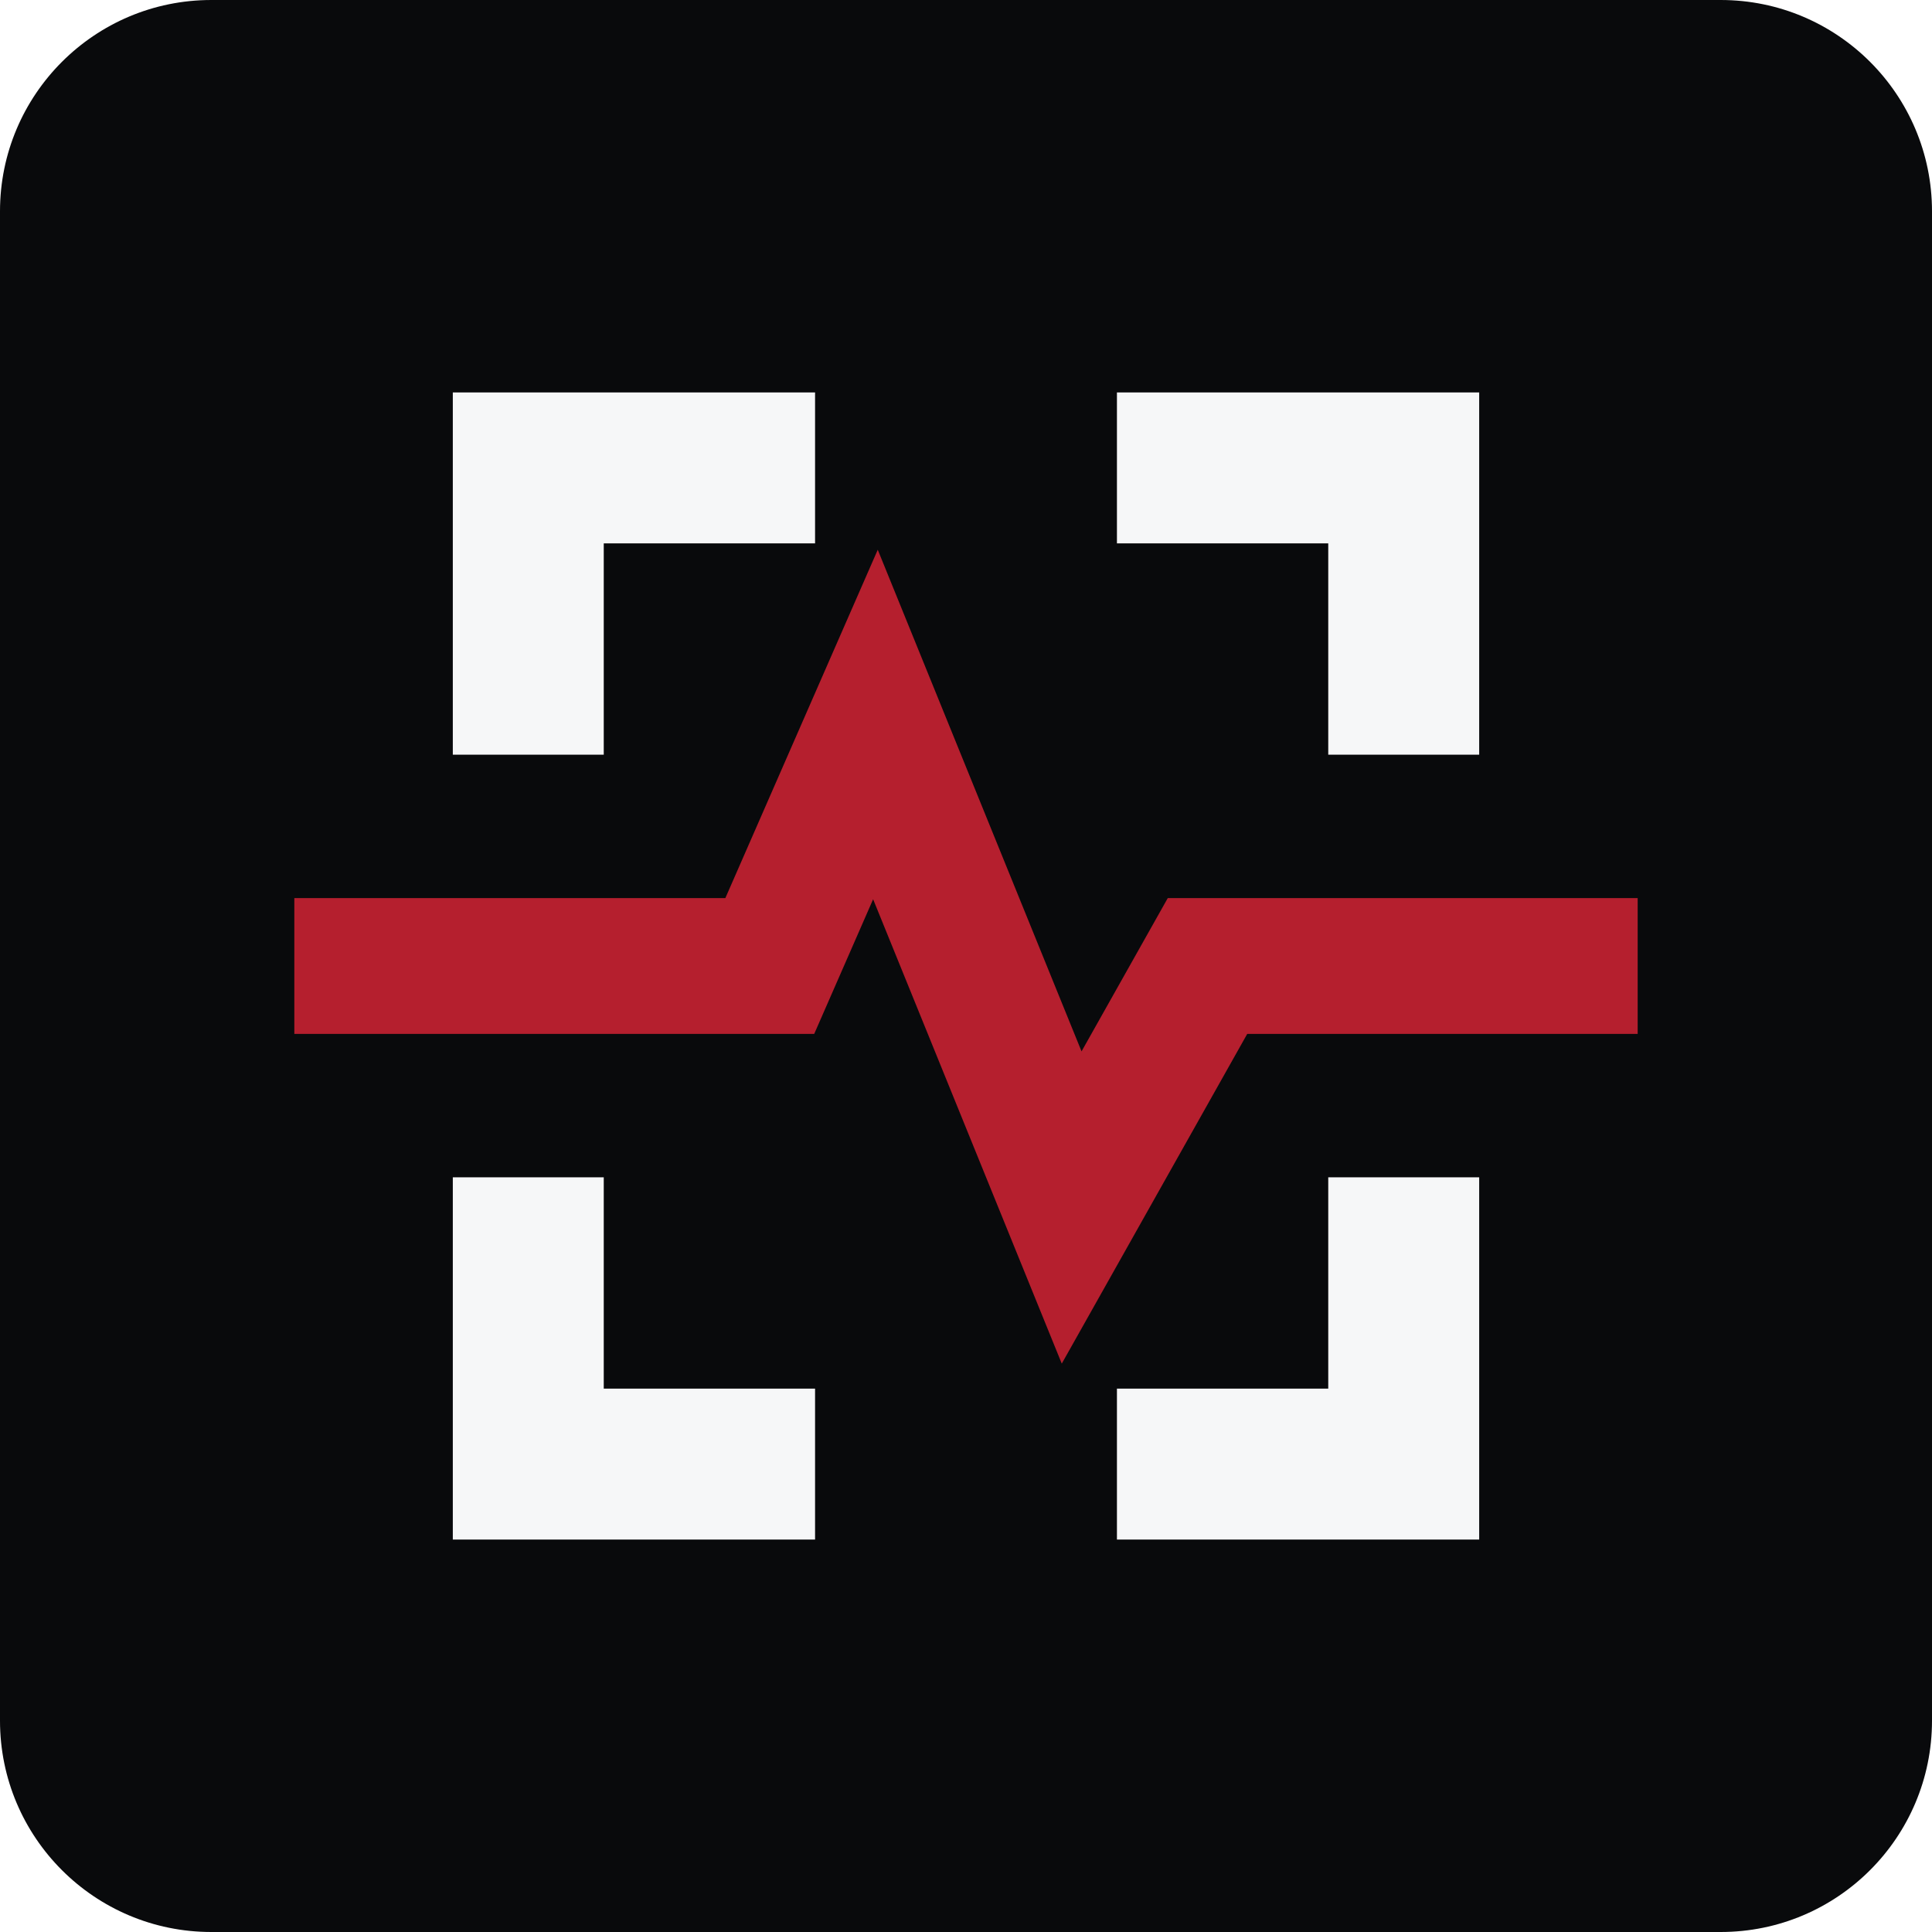
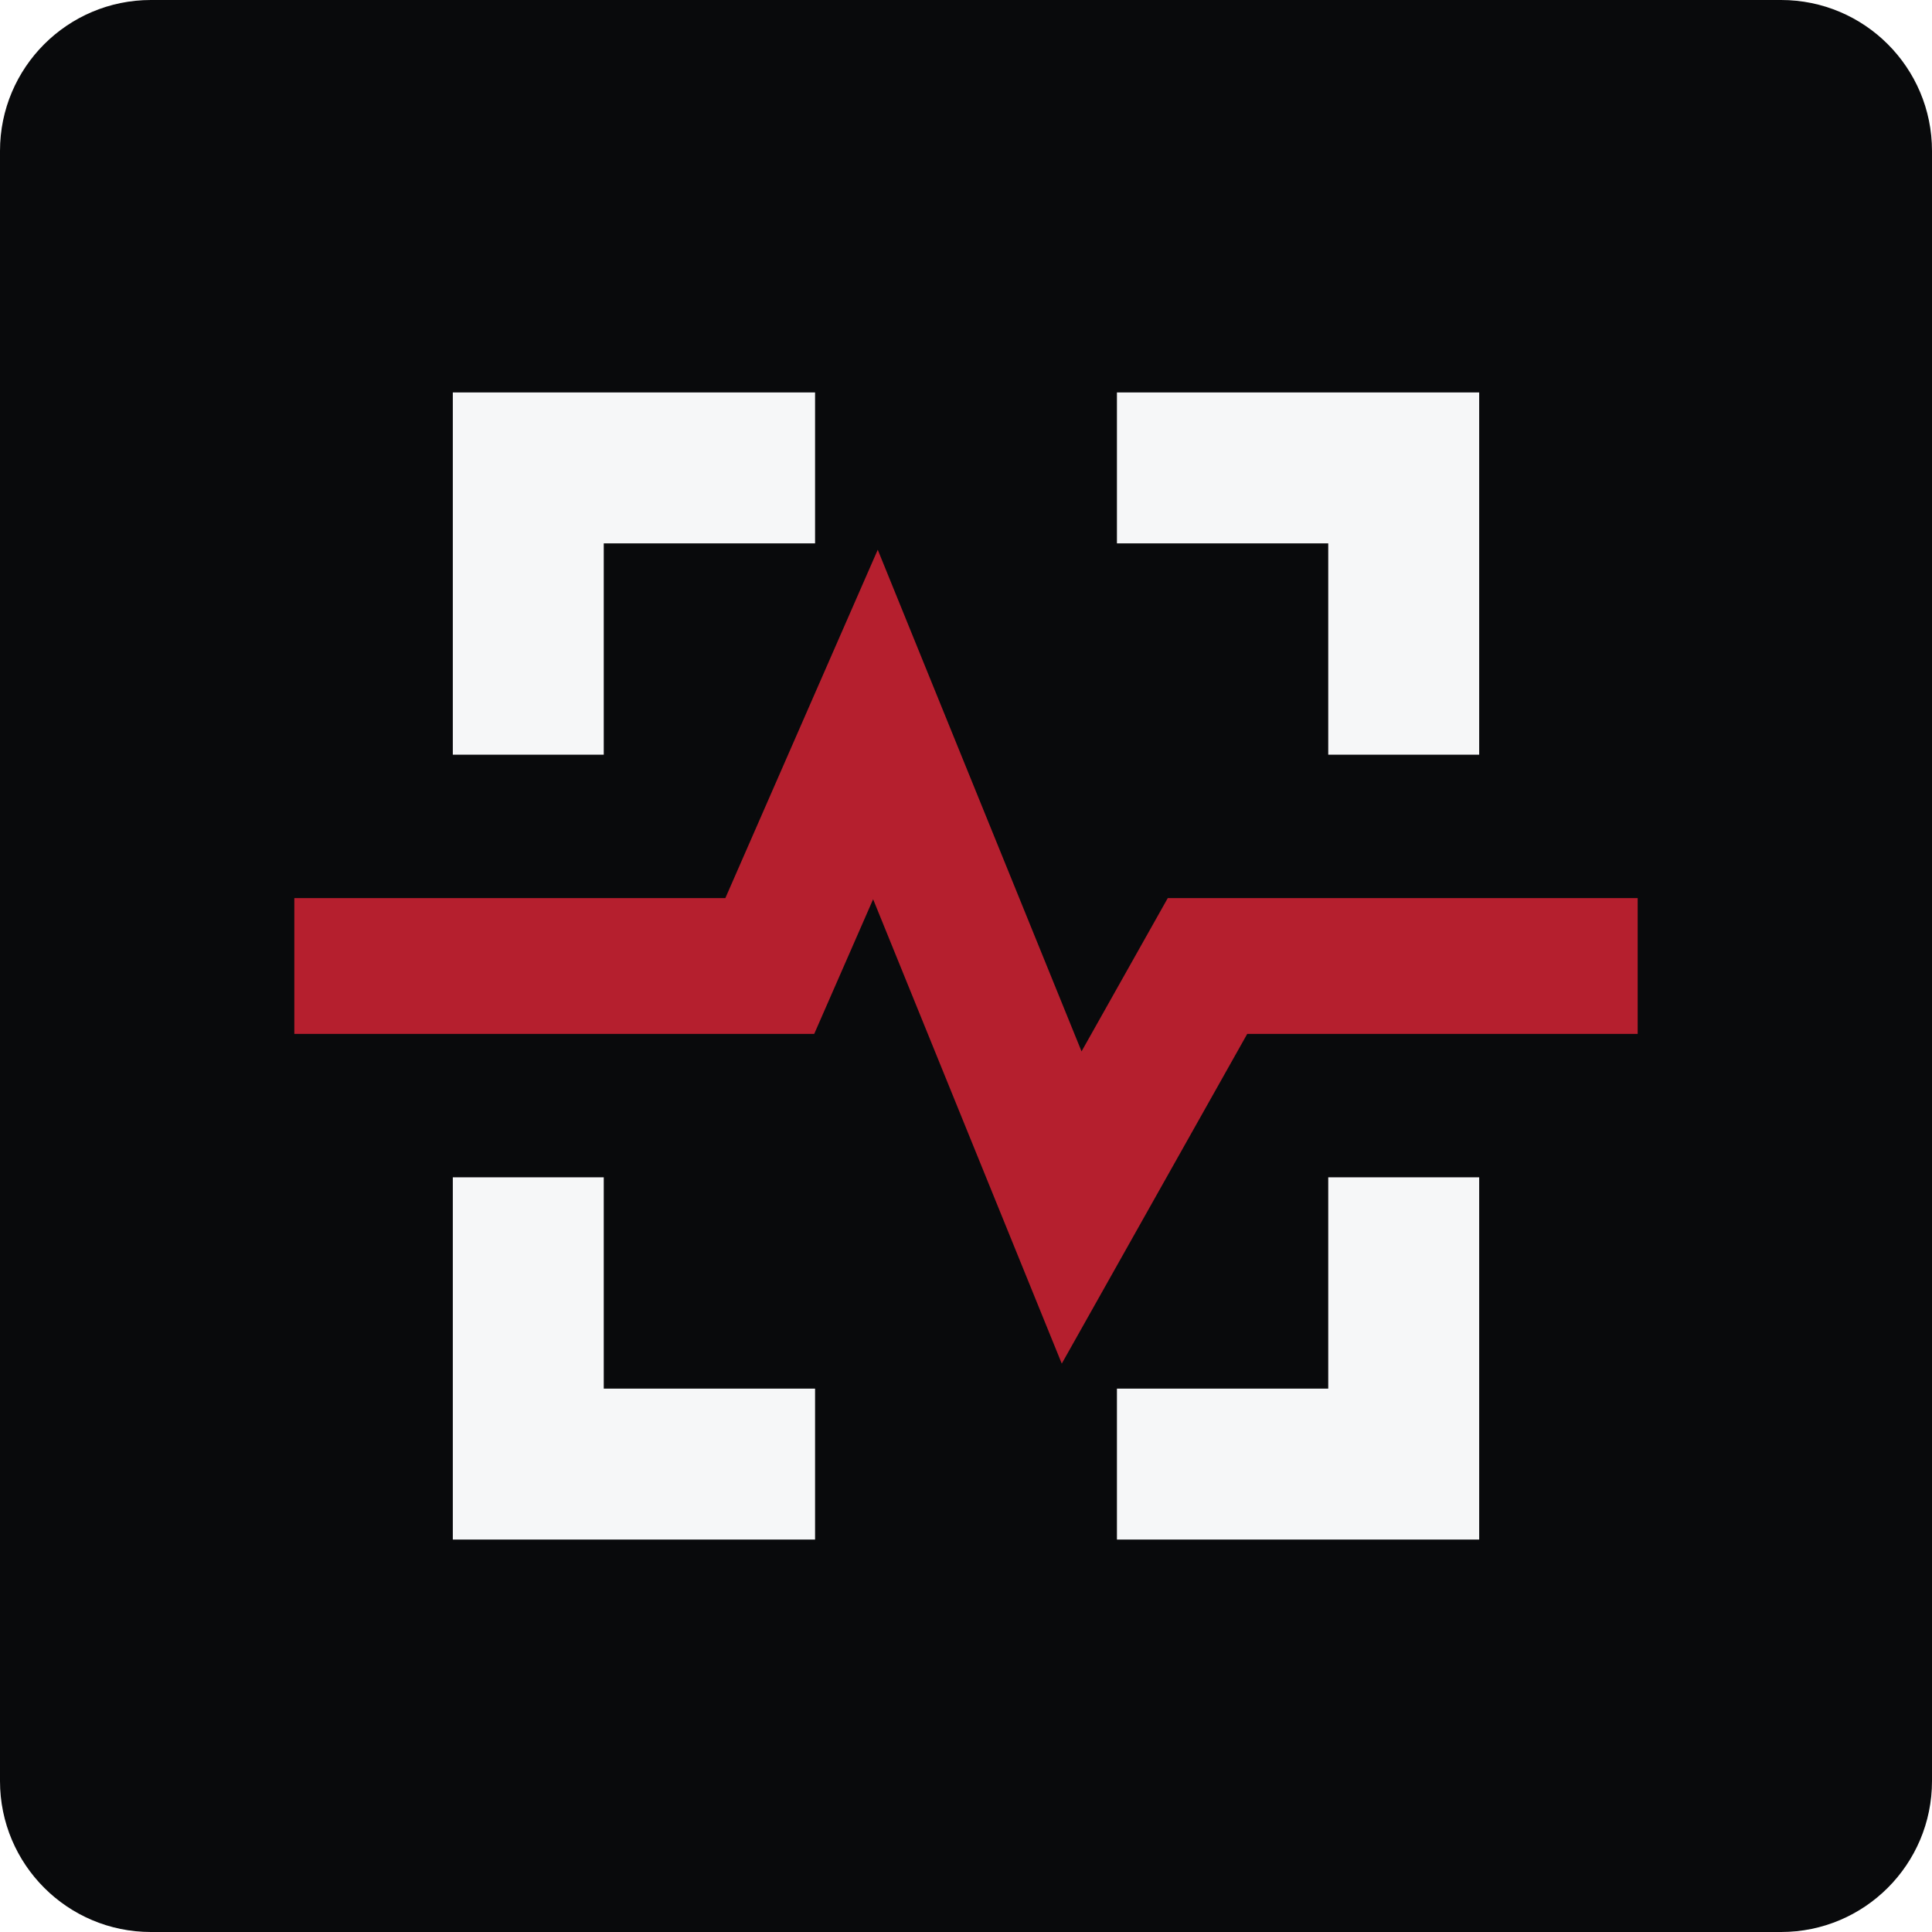
- <svg xmlns="http://www.w3.org/2000/svg" viewBox="0 0 128 128">
-   <rect width="128" height="128" rx="14" fill="#090a0c" />
+ <svg xmlns="http://www.w3.org/2000/svg" viewBox="0 0 128 128" role="img" aria-labelledby="title">
+   <rect width="128" height="128" rx="10" fill="#090a0c" />
  <path d="M30 26h24v10H40v14H30V26Zm44 0h24v24H88V36H74V26ZM30 78h10v14h14v10H30V78Zm58 0h10v24H74V92h14V78Z" fill="#f6f7f8" />
  <path d="M24 64h27l7-16 13 32 9-16h24" fill="none" stroke="#b51f2e" stroke-width="9" stroke-linecap="square" stroke-linejoin="miter" />
</svg>
